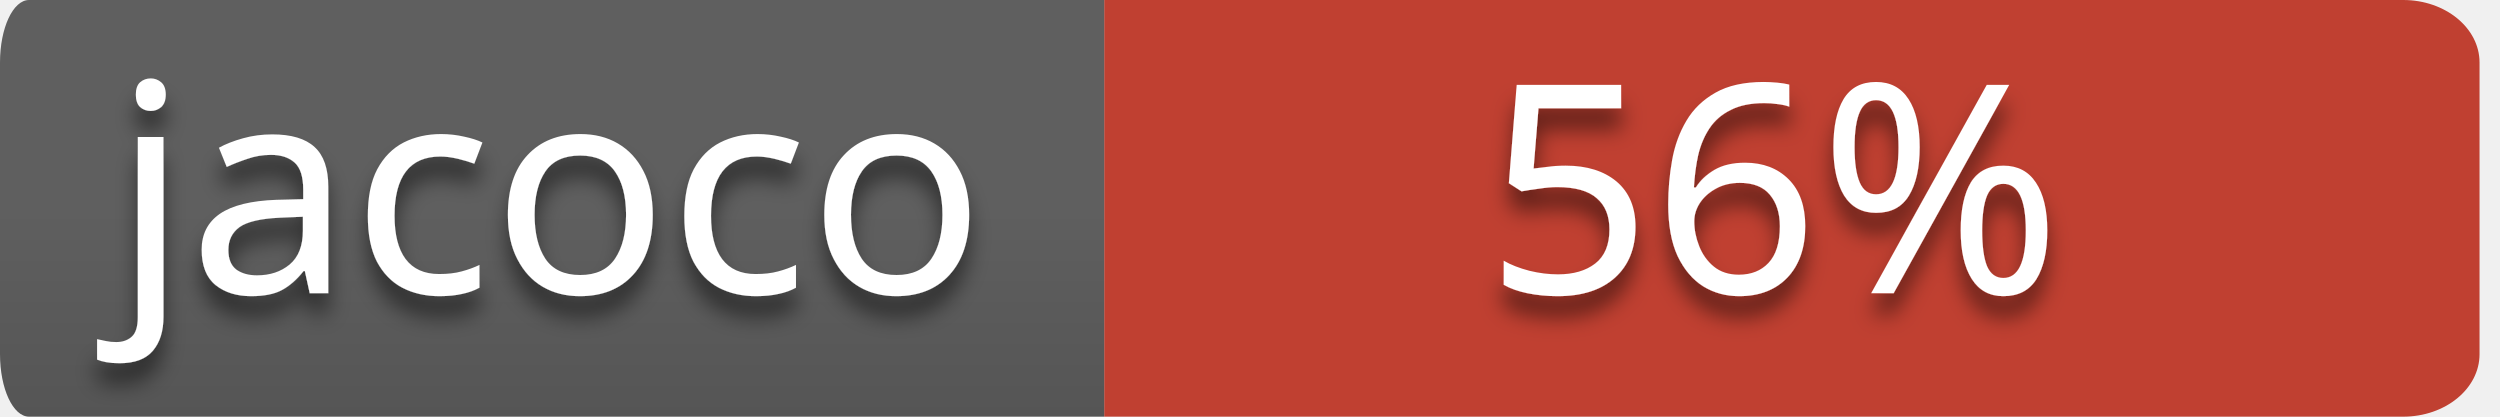
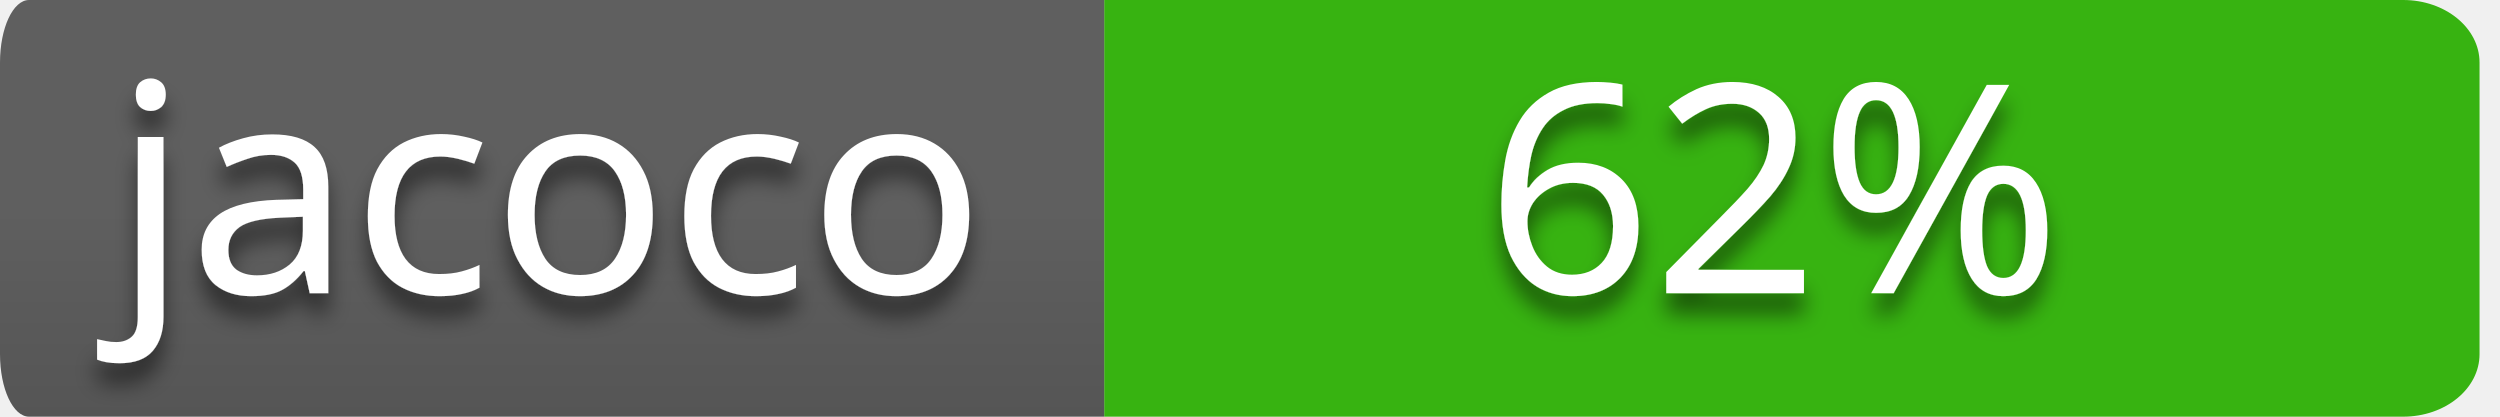
<svg xmlns="http://www.w3.org/2000/svg" style="isolation:isolate" viewBox="0 0 120 20" width="120" height="20">
  <defs>
    <clipPath id="_clipPath_wZl5jWgvTXc48vQrIn9ZtKR4ZEDCQdNi">
      <rect width="120" height="20" />
    </clipPath>
  </defs>
  <g clip-path="url(#_clipPath_wZl5jWgvTXc48vQrIn9ZtKR4ZEDCQdNi)">
    <g id="codebuild-status-badge-passing">
-       <path d=" M 53 0 L 115.351 0 L 115.351 0 C 117.376 0 119.018 1.343 119.018 3 L 119.018 17 L 119.018 17 C 119.018 18.657 117.376 20 115.351 20 L 53 20 L 53 0 Z " fill-rule="evenodd" fill="rgb(192,64,49)" />
+       <path d=" M 53 0 L 115.351 0 L 115.351 0 C 117.376 0 119.018 1.343 119.018 3 L 119.018 17 L 119.018 17 C 119.018 18.657 117.376 20 115.351 20 L 53 20 L 53 0 Z " fill-rule="evenodd" fill="rgb(55,179,17)" />
      <clipPath id="_clipPath_qKZkRll7HOLPR2WicTaFzdLVqQ9F1CnF">
-         <path d=" M 53 0 L 115.351 0 L 115.351 0 C 117.376 0 119.018 1.343 119.018 3 L 119.018 17 L 119.018 17 C 119.018 18.657 117.376 20 115.351 20 L 53 20 L 53 0 Z " fill-rule="evenodd" fill="rgb(192,64,49)" />
+         <path d=" M 53 0 L 115.351 0 L 115.351 0 C 117.376 0 119.018 1.343 119.018 3 L 119.018 17 L 119.018 17 C 119.018 18.657 117.376 20 115.351 20 L 53 20 L 53 0 Z " fill-rule="evenodd" fill="rgb(55,179,17)" />
      </clipPath>
      <g clip-path="url(#_clipPath_qKZkRll7HOLPR2WicTaFzdLVqQ9F1CnF)">
        <defs>
          <filter id="Ov6KVKINFl83F4J3K5mLfoaMmyzd0rCq" x="-200%" y="-200%" width="400%" height="400%">
            <feOffset in="SourceAlpha" result="offOut" dx="0" dy="1" />
            <feGaussianBlur in="offOut" result="blurOut" stdDeviation="0.5" />
            <feComponentTransfer in="blurOut" result="opacOut">
              <feFuncA type="table" tableValues="0 0.5" />
            </feComponentTransfer>
            <feBlend in="SourceGraphic" in2="opacOut" mode="normal" />
          </filter>
        </defs>
        <g filter="url(#Ov6KVKINFl83F4J3K5mLfoaMmyzd0rCq)">
          <g transform="matrix(1,0,0,1,52.509,0)">
-             <text text-anchor="middle" transform="matrix(1,0,0,1,32.616,14.075)" style="font-family:&quot;Verdana&quot;;font-weight:400;font-size:14px;font-style:normal;fill:#ffffff;stroke:none;">56%</text>
+             <text text-anchor="middle" transform="matrix(1,0,0,1,32.616,14.075)" style="font-family:&quot;Verdana&quot;;font-weight:400;font-size:14px;font-style:normal;fill:#ffffff;stroke:none;">62%</text>
          </g>
        </g>
      </g>
      <g id="name=JaCoCo">
        <g id="name">
          <linearGradient id="_lgradient_4" x1="0%" y1="50%" x2="6.123233995736766e-15%" y2="150%">
            <stop offset="0%" stop-opacity="1" style="stop-color:rgb(95,95,95)" />
            <stop offset="100%" stop-opacity="1" style="stop-color:rgb(75,75,75)" />
          </linearGradient>
          <path d=" M 1.395 0 L 53 0 L 53 20 L 1.395 20 L 1.395 20 C 0.624 20 0 18.657 0 17 L 0 3 L 0 3 C 0 1.343 0.624 0 1.395 0 Z " fill-rule="evenodd" fill="url(#_lgradient_4)" />
          <defs>
            <filter id="DydAd6JhDQFX7PqD71JRzO7a5meTnaZl" x="-200%" y="-200%" width="400%" height="400%">
              <feOffset in="SourceAlpha" result="offOut" dx="0" dy="1" />
              <feGaussianBlur in="offOut" result="blurOut" stdDeviation="0.5" />
              <feComponentTransfer in="blurOut" result="opacOut">
                <feFuncA type="table" tableValues="0 0.5" />
              </feComponentTransfer>
              <feBlend in="SourceGraphic" in2="opacOut" mode="normal" />
            </filter>
          </defs>
          <g filter="url(#DydAd6JhDQFX7PqD71JRzO7a5meTnaZl)">
            <g transform="matrix(1,0,0,1,5.002,0)">
              <text transform="matrix(1,0,0,1,0.424,14.075)" style="font-family:&quot;Verdana&quot;;font-weight:400;font-size:14px;font-style:normal;fill:#ffffff;stroke:none;">jacoco</text>
            </g>
          </g>
        </g>
      </g>
    </g>
  </g>
</svg>
